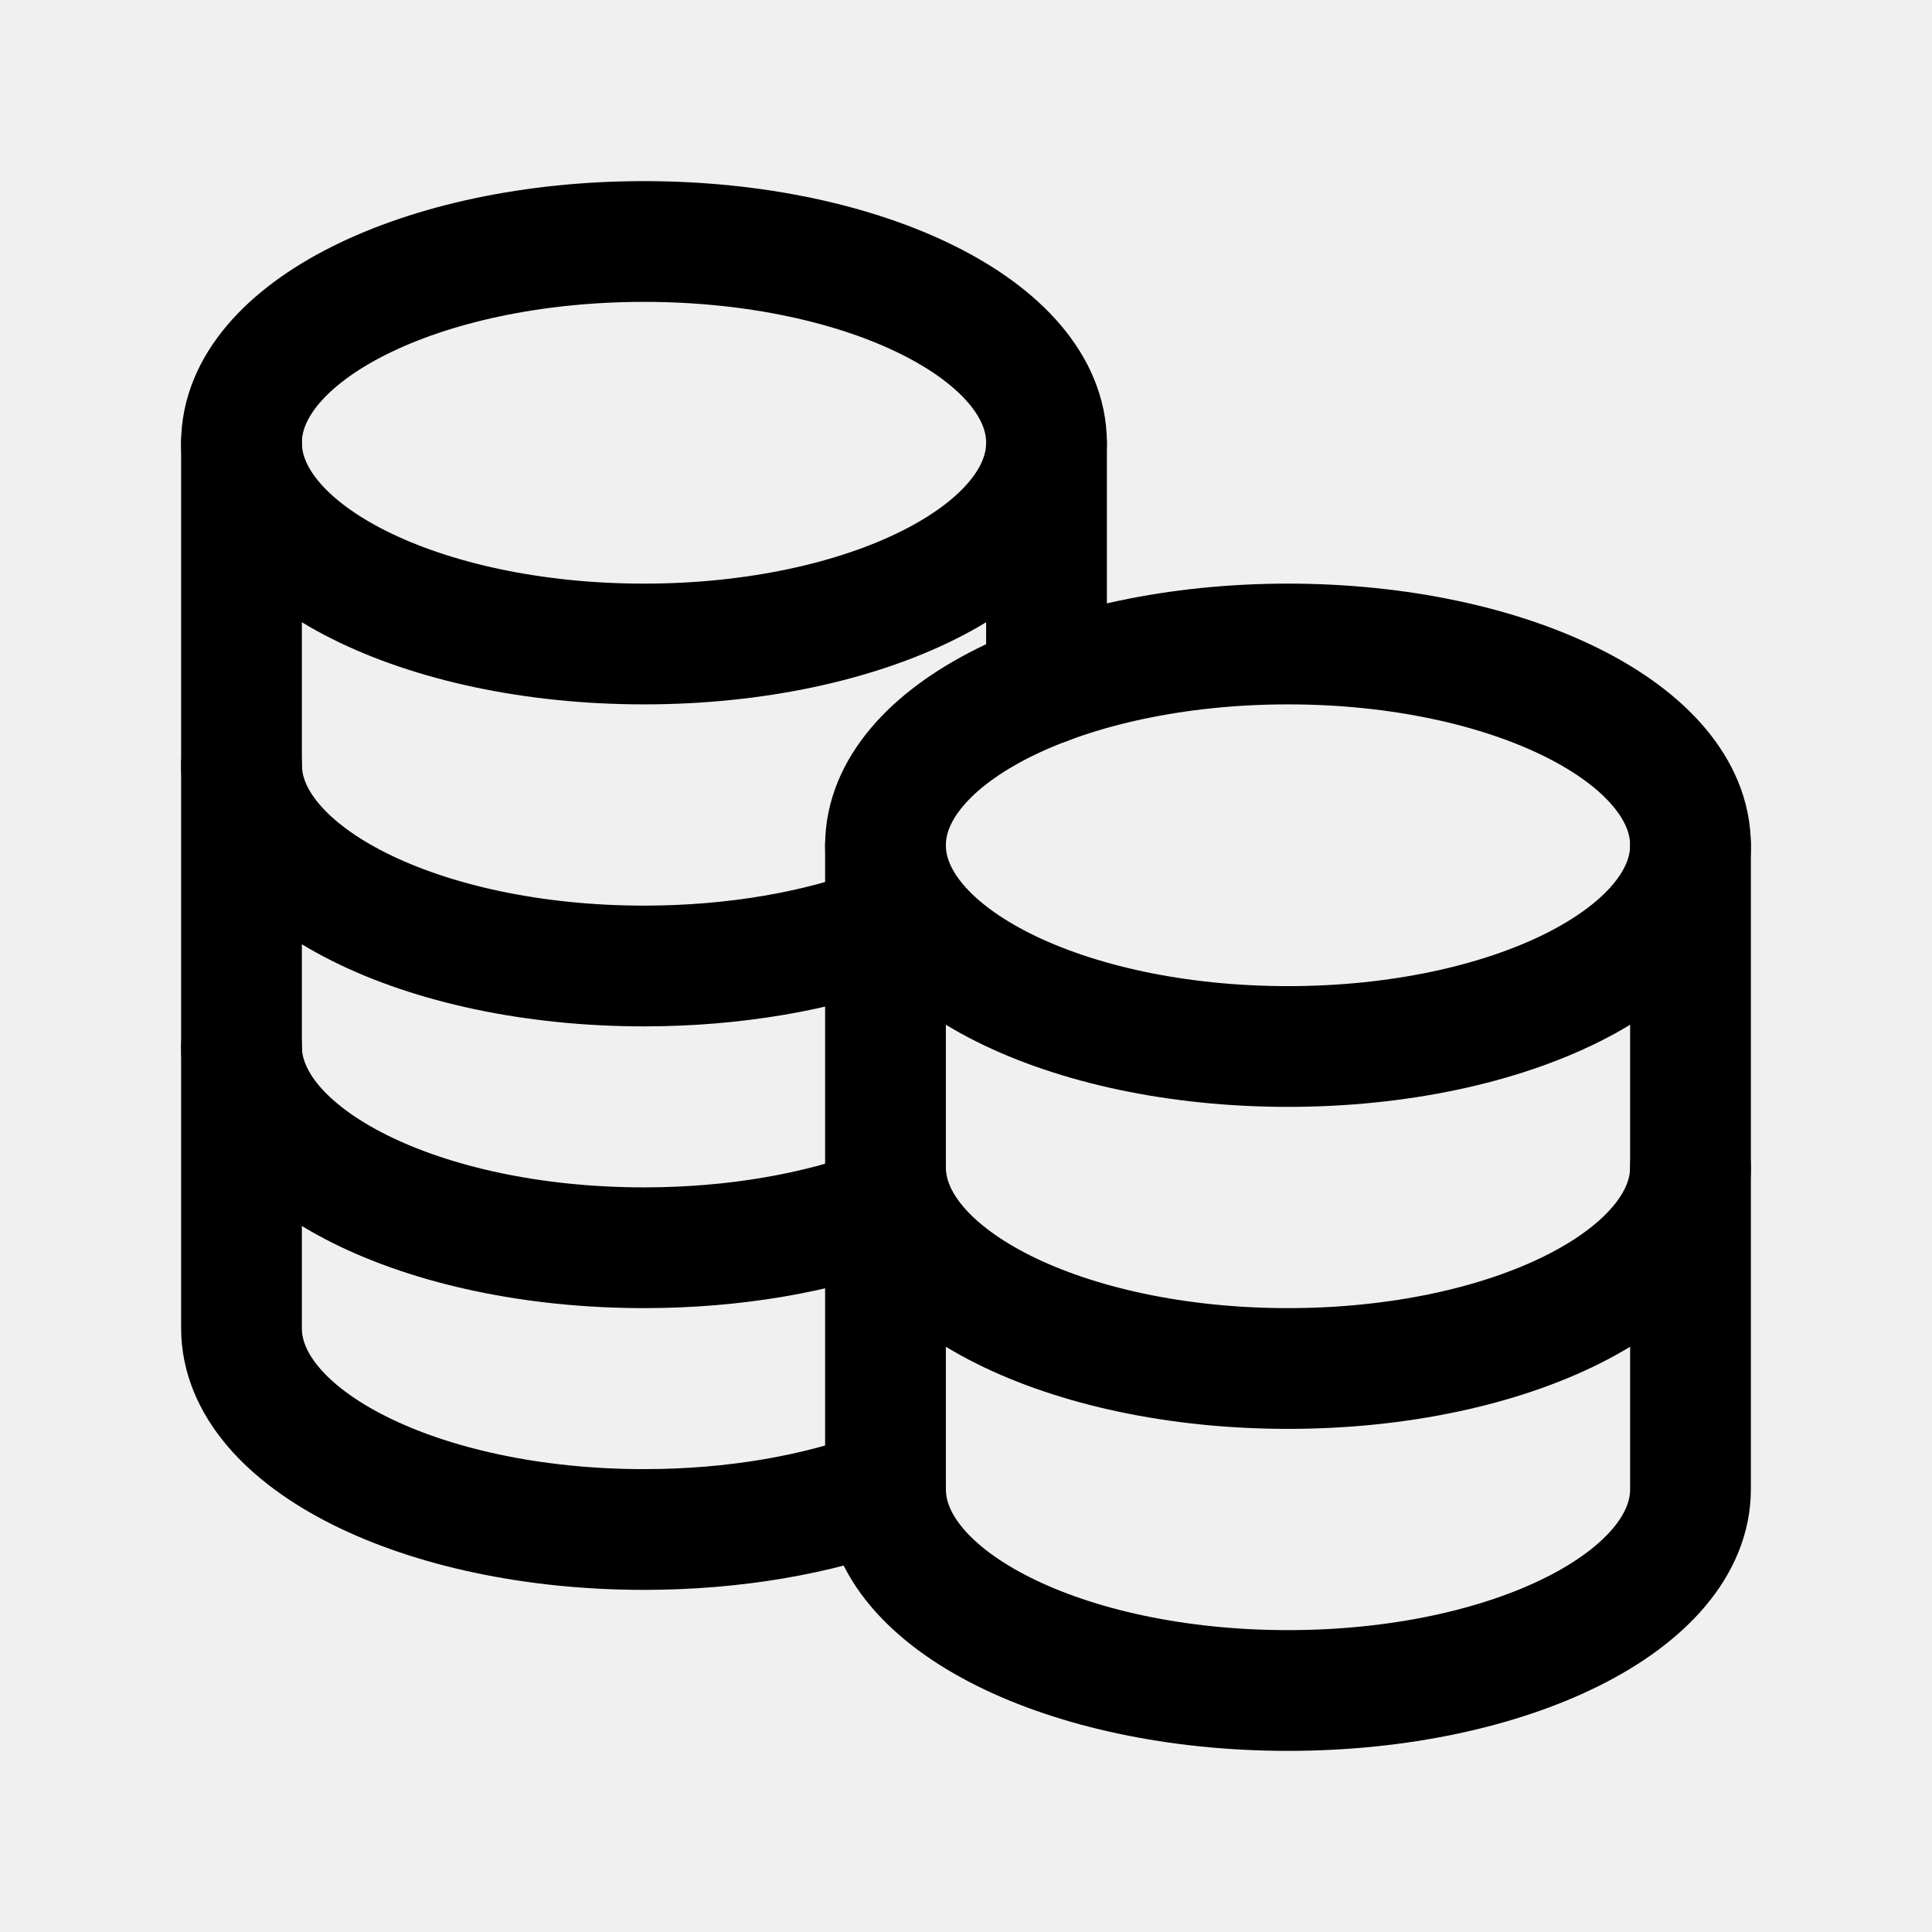
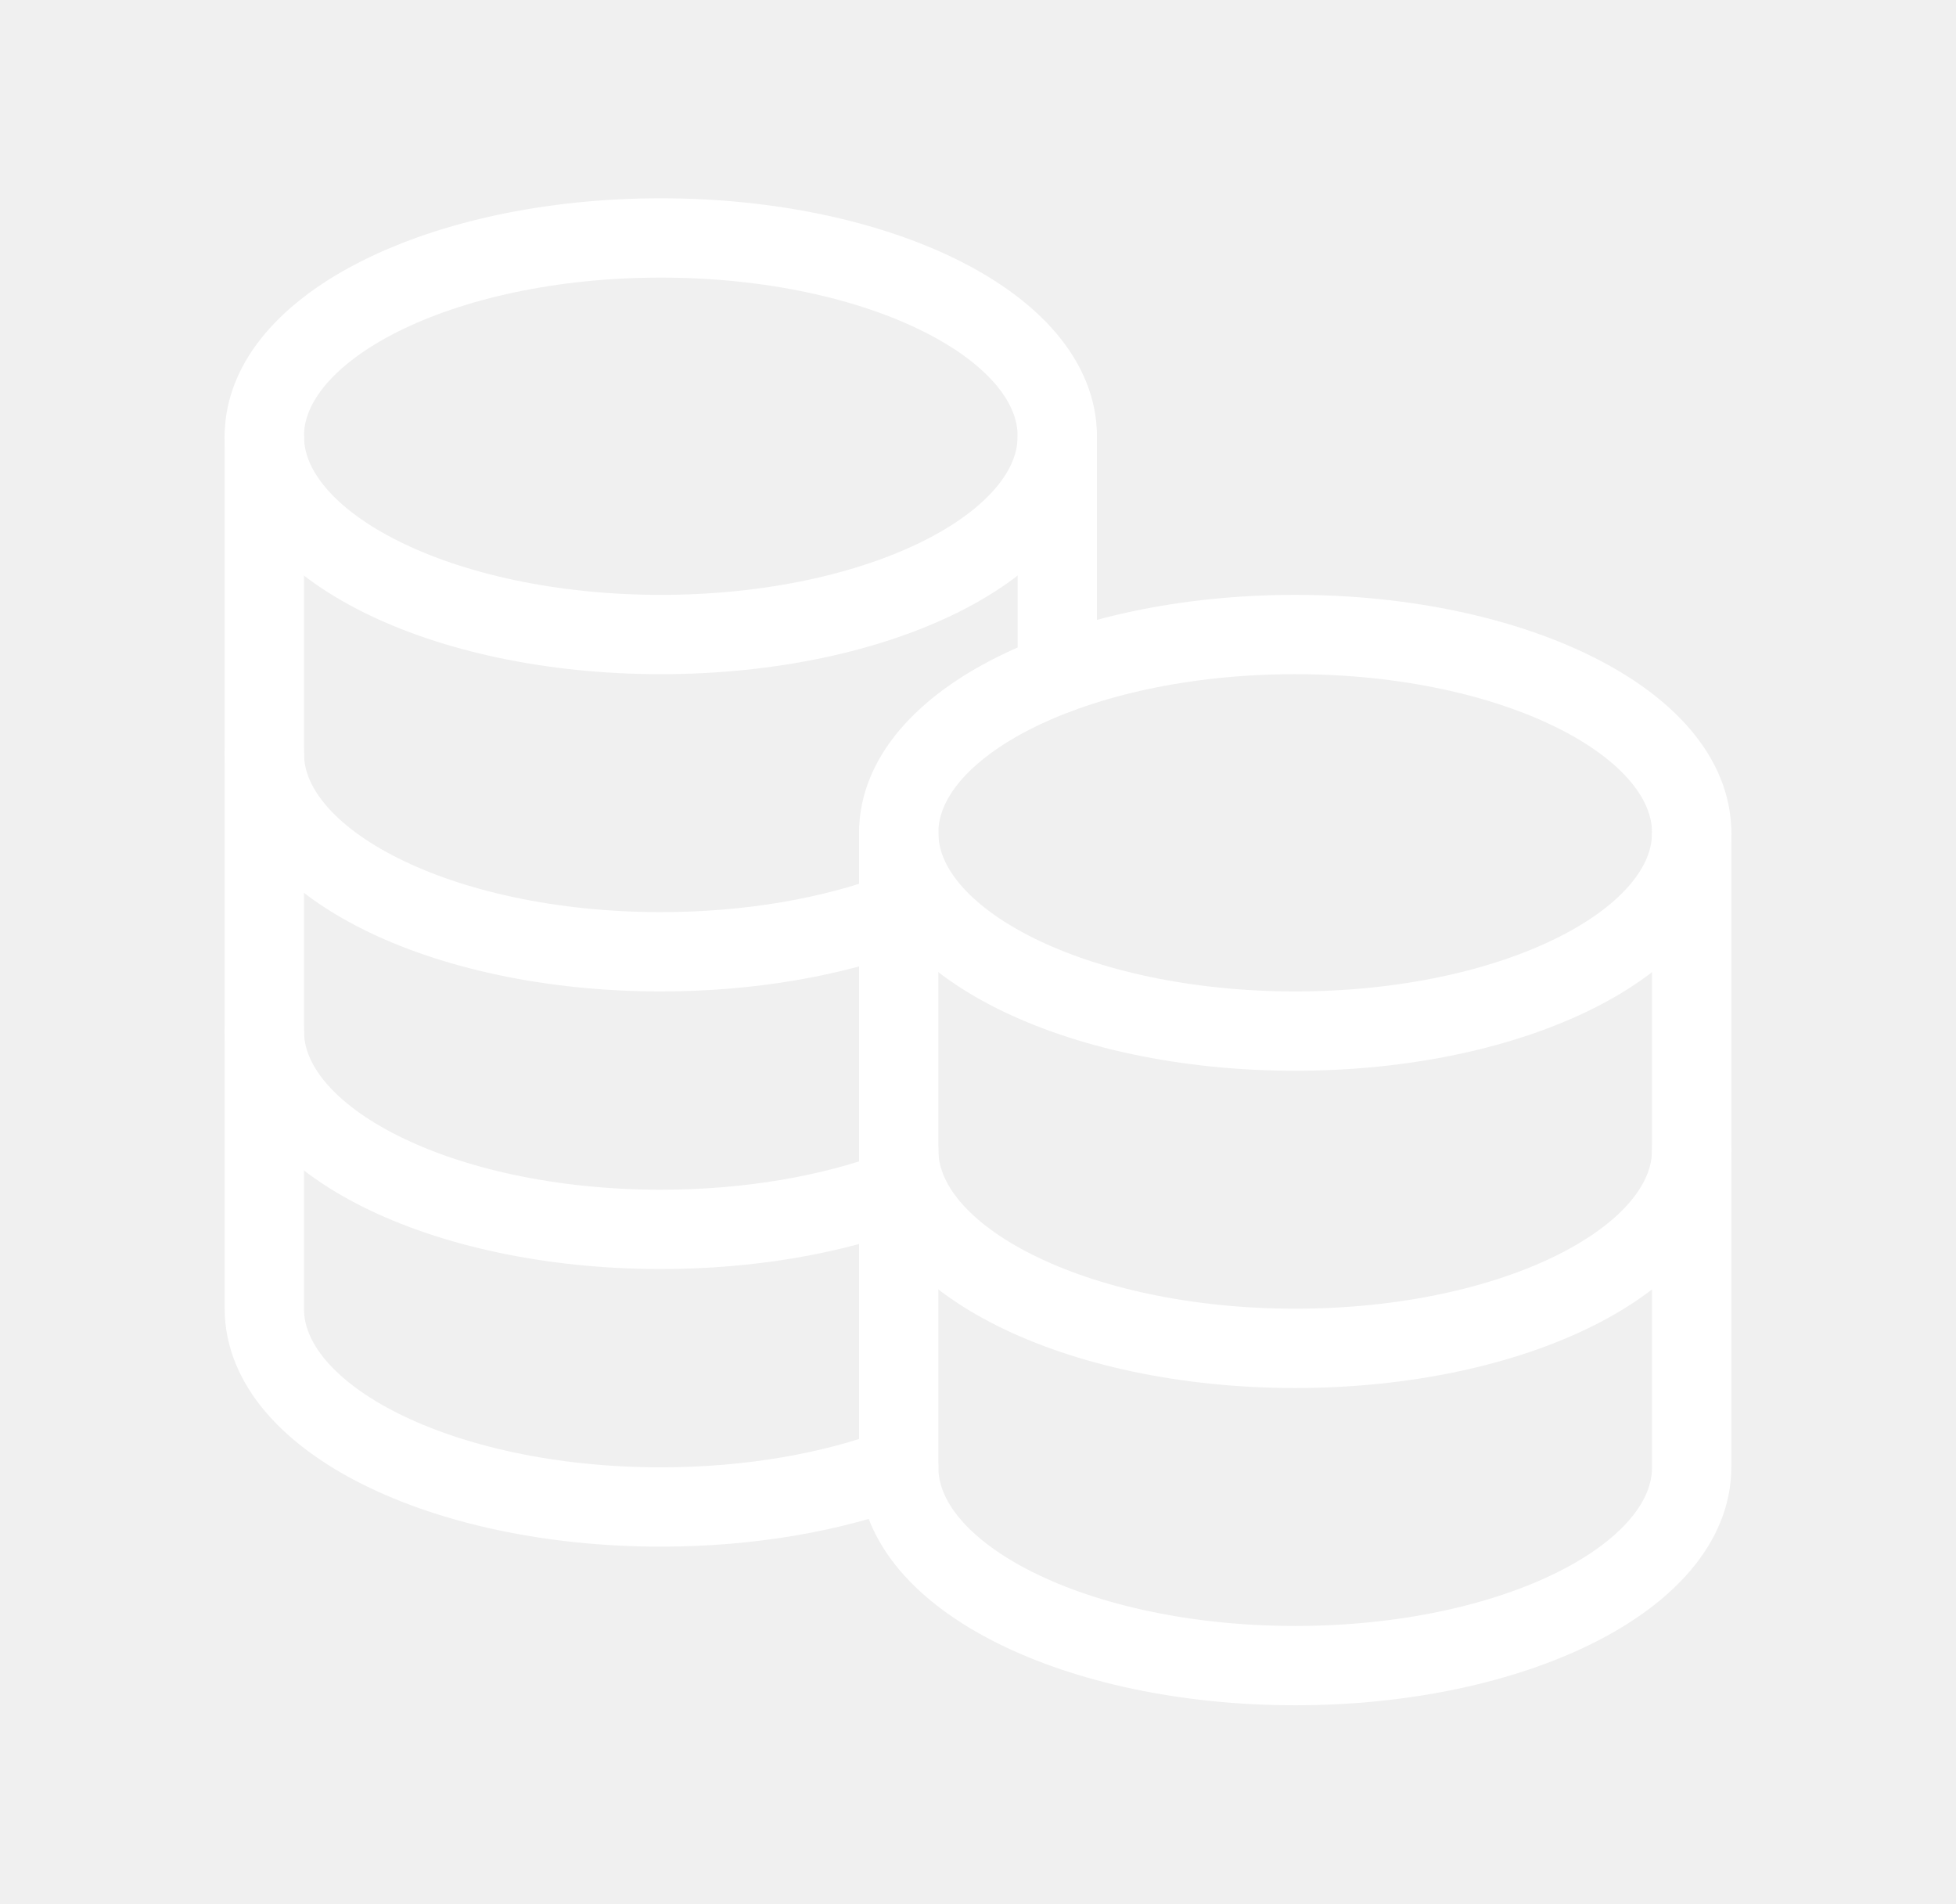
- <svg xmlns="http://www.w3.org/2000/svg" width="24" height="24" viewBox="0 0 24 24" fill="none">
-   <path d="M16 13C13.239 13 11 11.881 11 10.5C11 9.119 13.239 8 16 8C18.761 8 21 9.119 21 10.5C21 11.881 18.761 13 16 13Z" stroke="black" stroke-width="1.5" stroke-linecap="round" stroke-linejoin="round" />
-   <path d="M11 14.5C11 15.881 13.239 17 16 17C18.761 17 21 15.881 21 14.5" stroke="black" stroke-width="1.5" stroke-linecap="round" stroke-linejoin="round" />
-   <path d="M3 9.5C3 10.881 5.239 12 8 12C9.126 12 10.165 11.814 11.001 11.5" stroke="black" stroke-width="1.5" stroke-linecap="round" stroke-linejoin="round" />
-   <path d="M3 13C3 14.381 5.239 15.5 8 15.5C9.126 15.5 10.164 15.314 11 15" stroke="black" stroke-width="1.5" stroke-linecap="round" stroke-linejoin="round" />
-   <path d="M3 5.5V16.5C3 17.881 5.239 19 8 19C9.126 19 10.164 18.814 11 18.5" stroke="black" stroke-width="1.5" stroke-linecap="round" stroke-linejoin="round" />
-   <path d="M13 8.5V5.5" stroke="black" stroke-width="1.5" stroke-linecap="round" stroke-linejoin="round" />
-   <path d="M11 10.5V18.5C11 19.881 13.239 21 16 21C18.761 21 21 19.881 21 18.5V10.5" stroke="black" stroke-width="1.5" stroke-linecap="round" stroke-linejoin="round" />
-   <path d="M8 8C5.239 8 3 6.881 3 5.5C3 4.119 5.239 3 8 3C10.761 3 13 4.119 13 5.5C13 6.881 10.761 8 8 8Z" stroke="black" stroke-width="1.5" stroke-linecap="round" stroke-linejoin="round" />
+ <svg xmlns="http://www.w3.org/2000/svg" width="37" height="36" viewBox="0 0 37 36" fill="none">
+   <path d="M24.5 19.5C20.358 19.5 17 17.821 17 15.75C17 13.679 20.358 12 24.5 12C28.642 12 32 13.679 32 15.75C32 17.821 28.642 19.5 24.5 19.5Z" stroke="white" stroke-width="1.5" stroke-linecap="round" stroke-linejoin="round" />
+   <path d="M17 21.75C17 23.821 20.358 25.5 24.5 25.5C28.642 25.5 32 23.821 32 21.75" stroke="white" stroke-width="1.5" stroke-linecap="round" stroke-linejoin="round" />
+   <path d="M5 14.25C5 16.321 8.358 18 12.5 18C14.189 18 15.747 17.721 17.001 17.25" stroke="white" stroke-width="1.5" stroke-linecap="round" stroke-linejoin="round" />
+   <path d="M5 19.5C5 21.571 8.358 23.25 12.5 23.25C14.188 23.25 15.746 22.971 17 22.5" stroke="white" stroke-width="1.5" stroke-linecap="round" stroke-linejoin="round" />
+   <path d="M5 8.25V24.75C5 26.821 8.358 28.5 12.5 28.5C14.188 28.5 15.746 28.221 17 27.75" stroke="white" stroke-width="1.5" stroke-linecap="round" stroke-linejoin="round" />
+   <path d="M20 12.75V8.25" stroke="white" stroke-width="1.5" stroke-linecap="round" stroke-linejoin="round" />
+   <path d="M17 15.75V27.75C17 29.821 20.358 31.5 24.5 31.5C28.642 31.5 32 29.821 32 27.75V15.75" stroke="white" stroke-width="1.5" stroke-linecap="round" stroke-linejoin="round" />
+   <path d="M12.5 12C8.358 12 5 10.321 5 8.25C5 6.179 8.358 4.5 12.5 4.5C16.642 4.5 20 6.179 20 8.25C20 10.321 16.642 12 12.5 12Z" stroke="white" stroke-width="1.5" stroke-linecap="round" stroke-linejoin="round" />
</svg>
